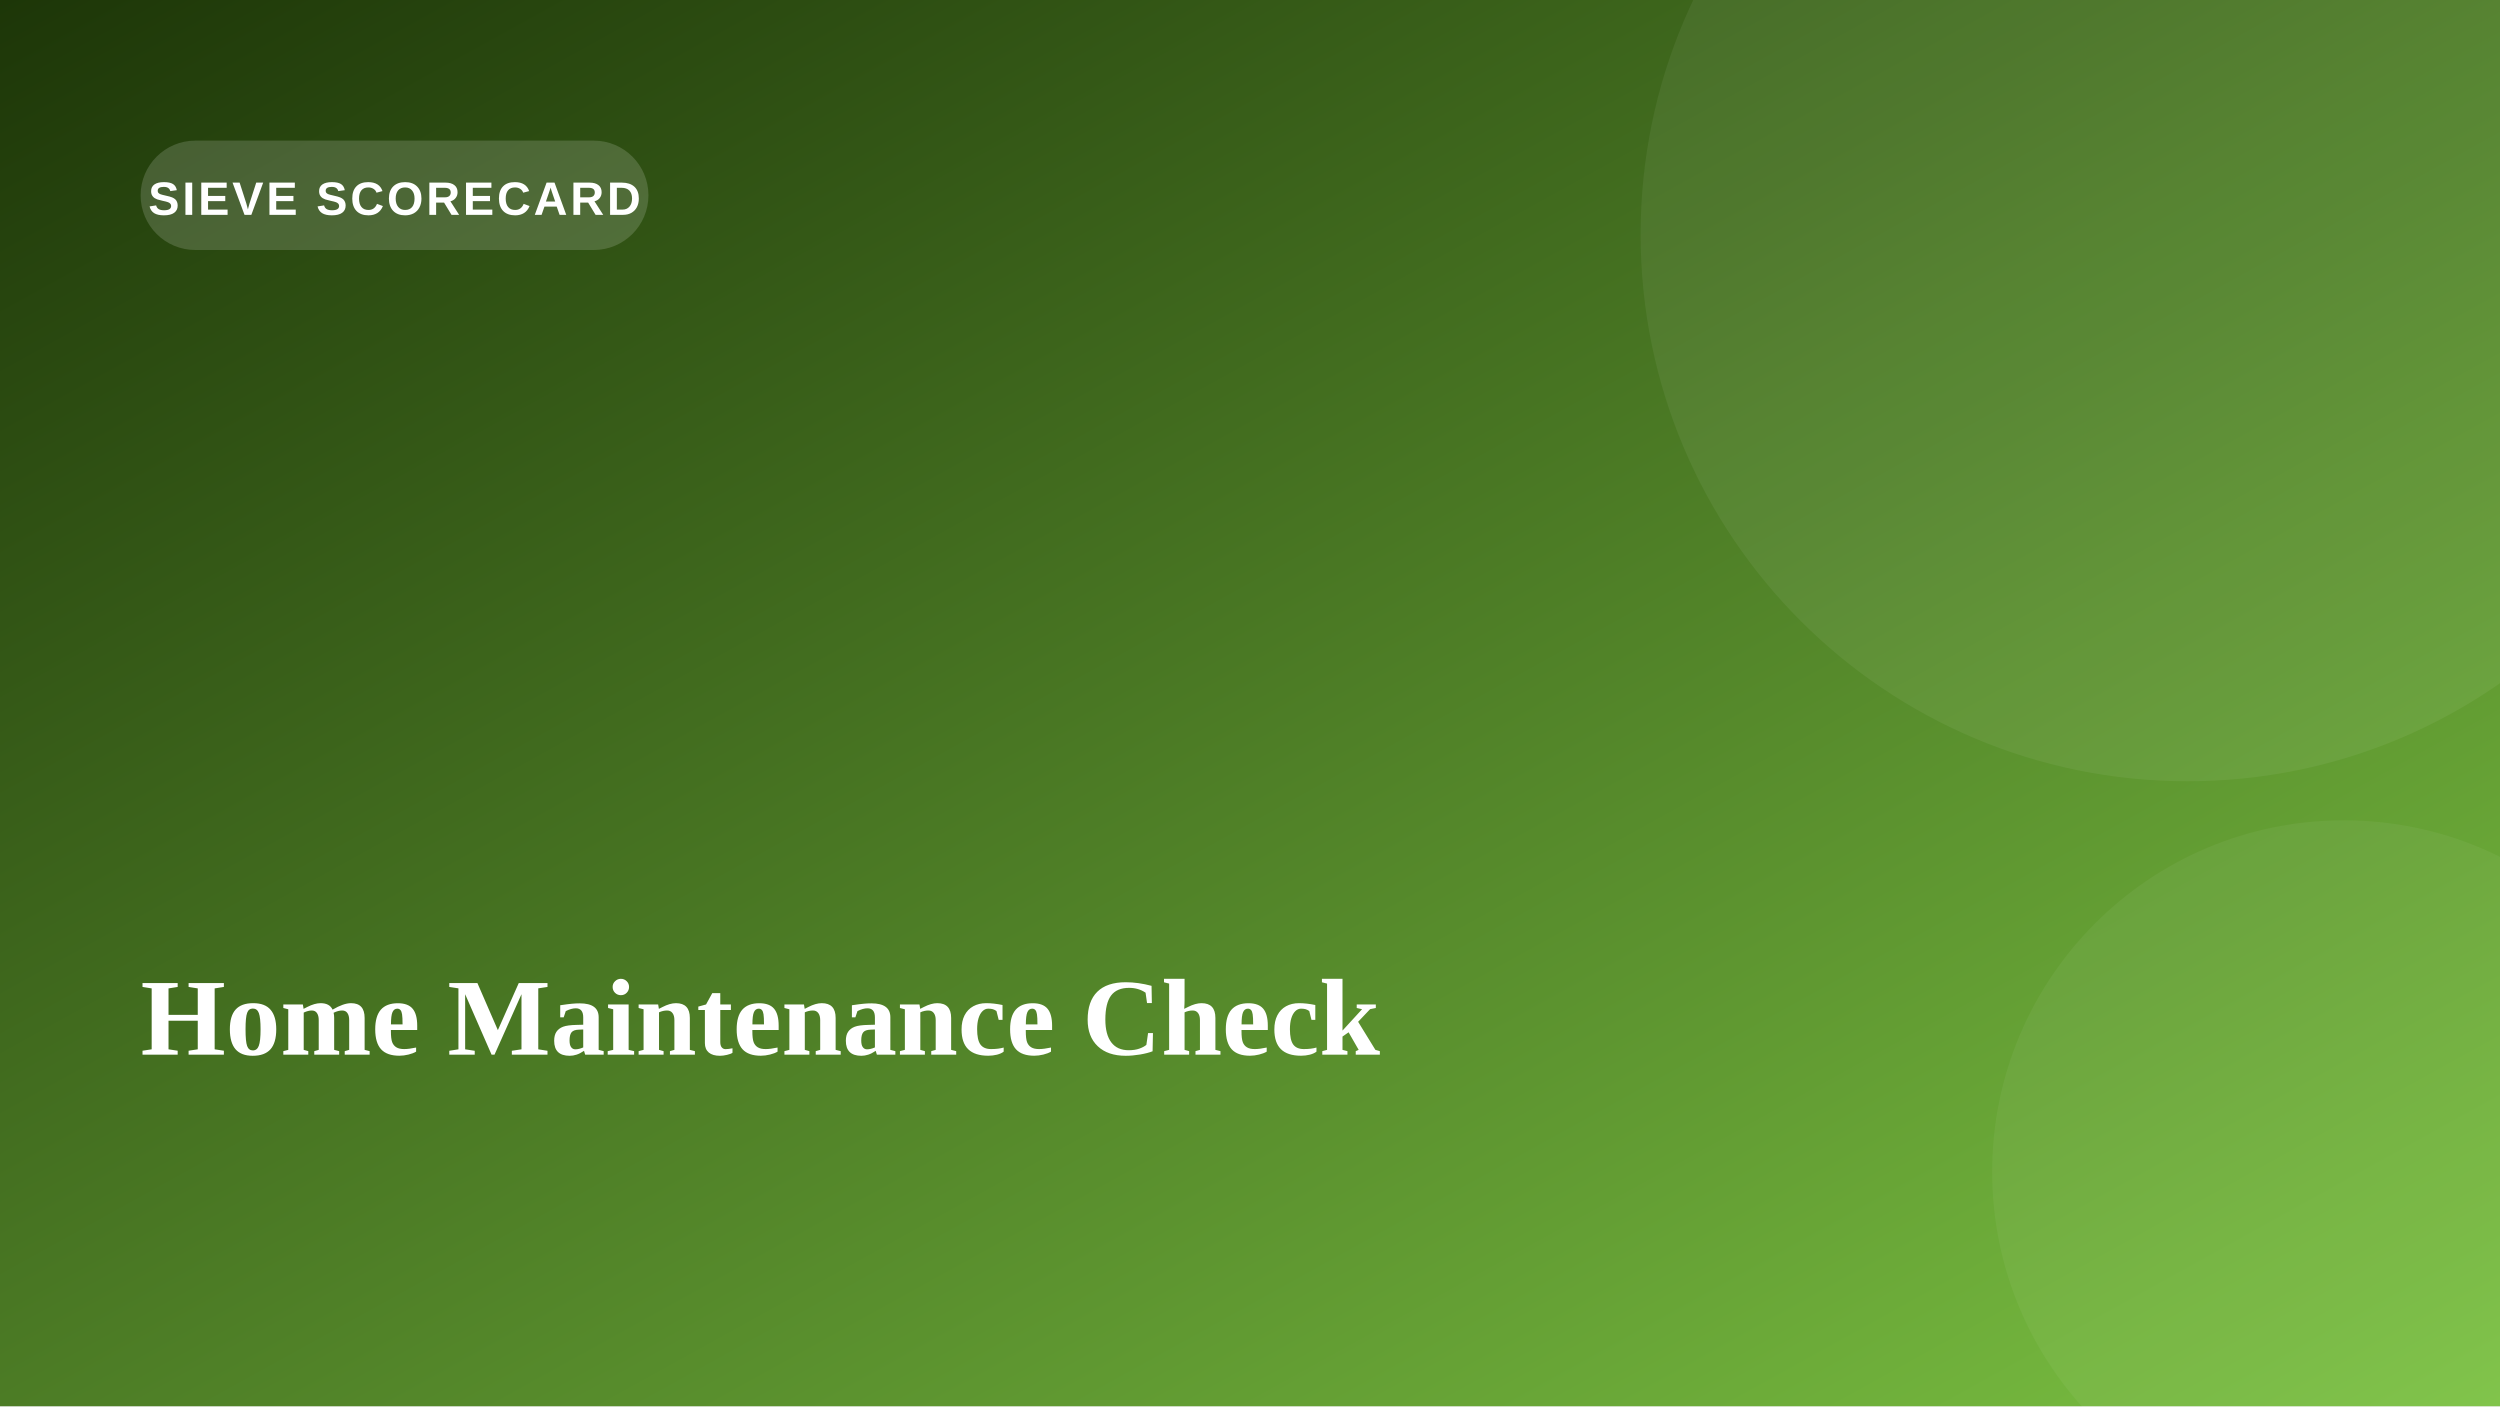
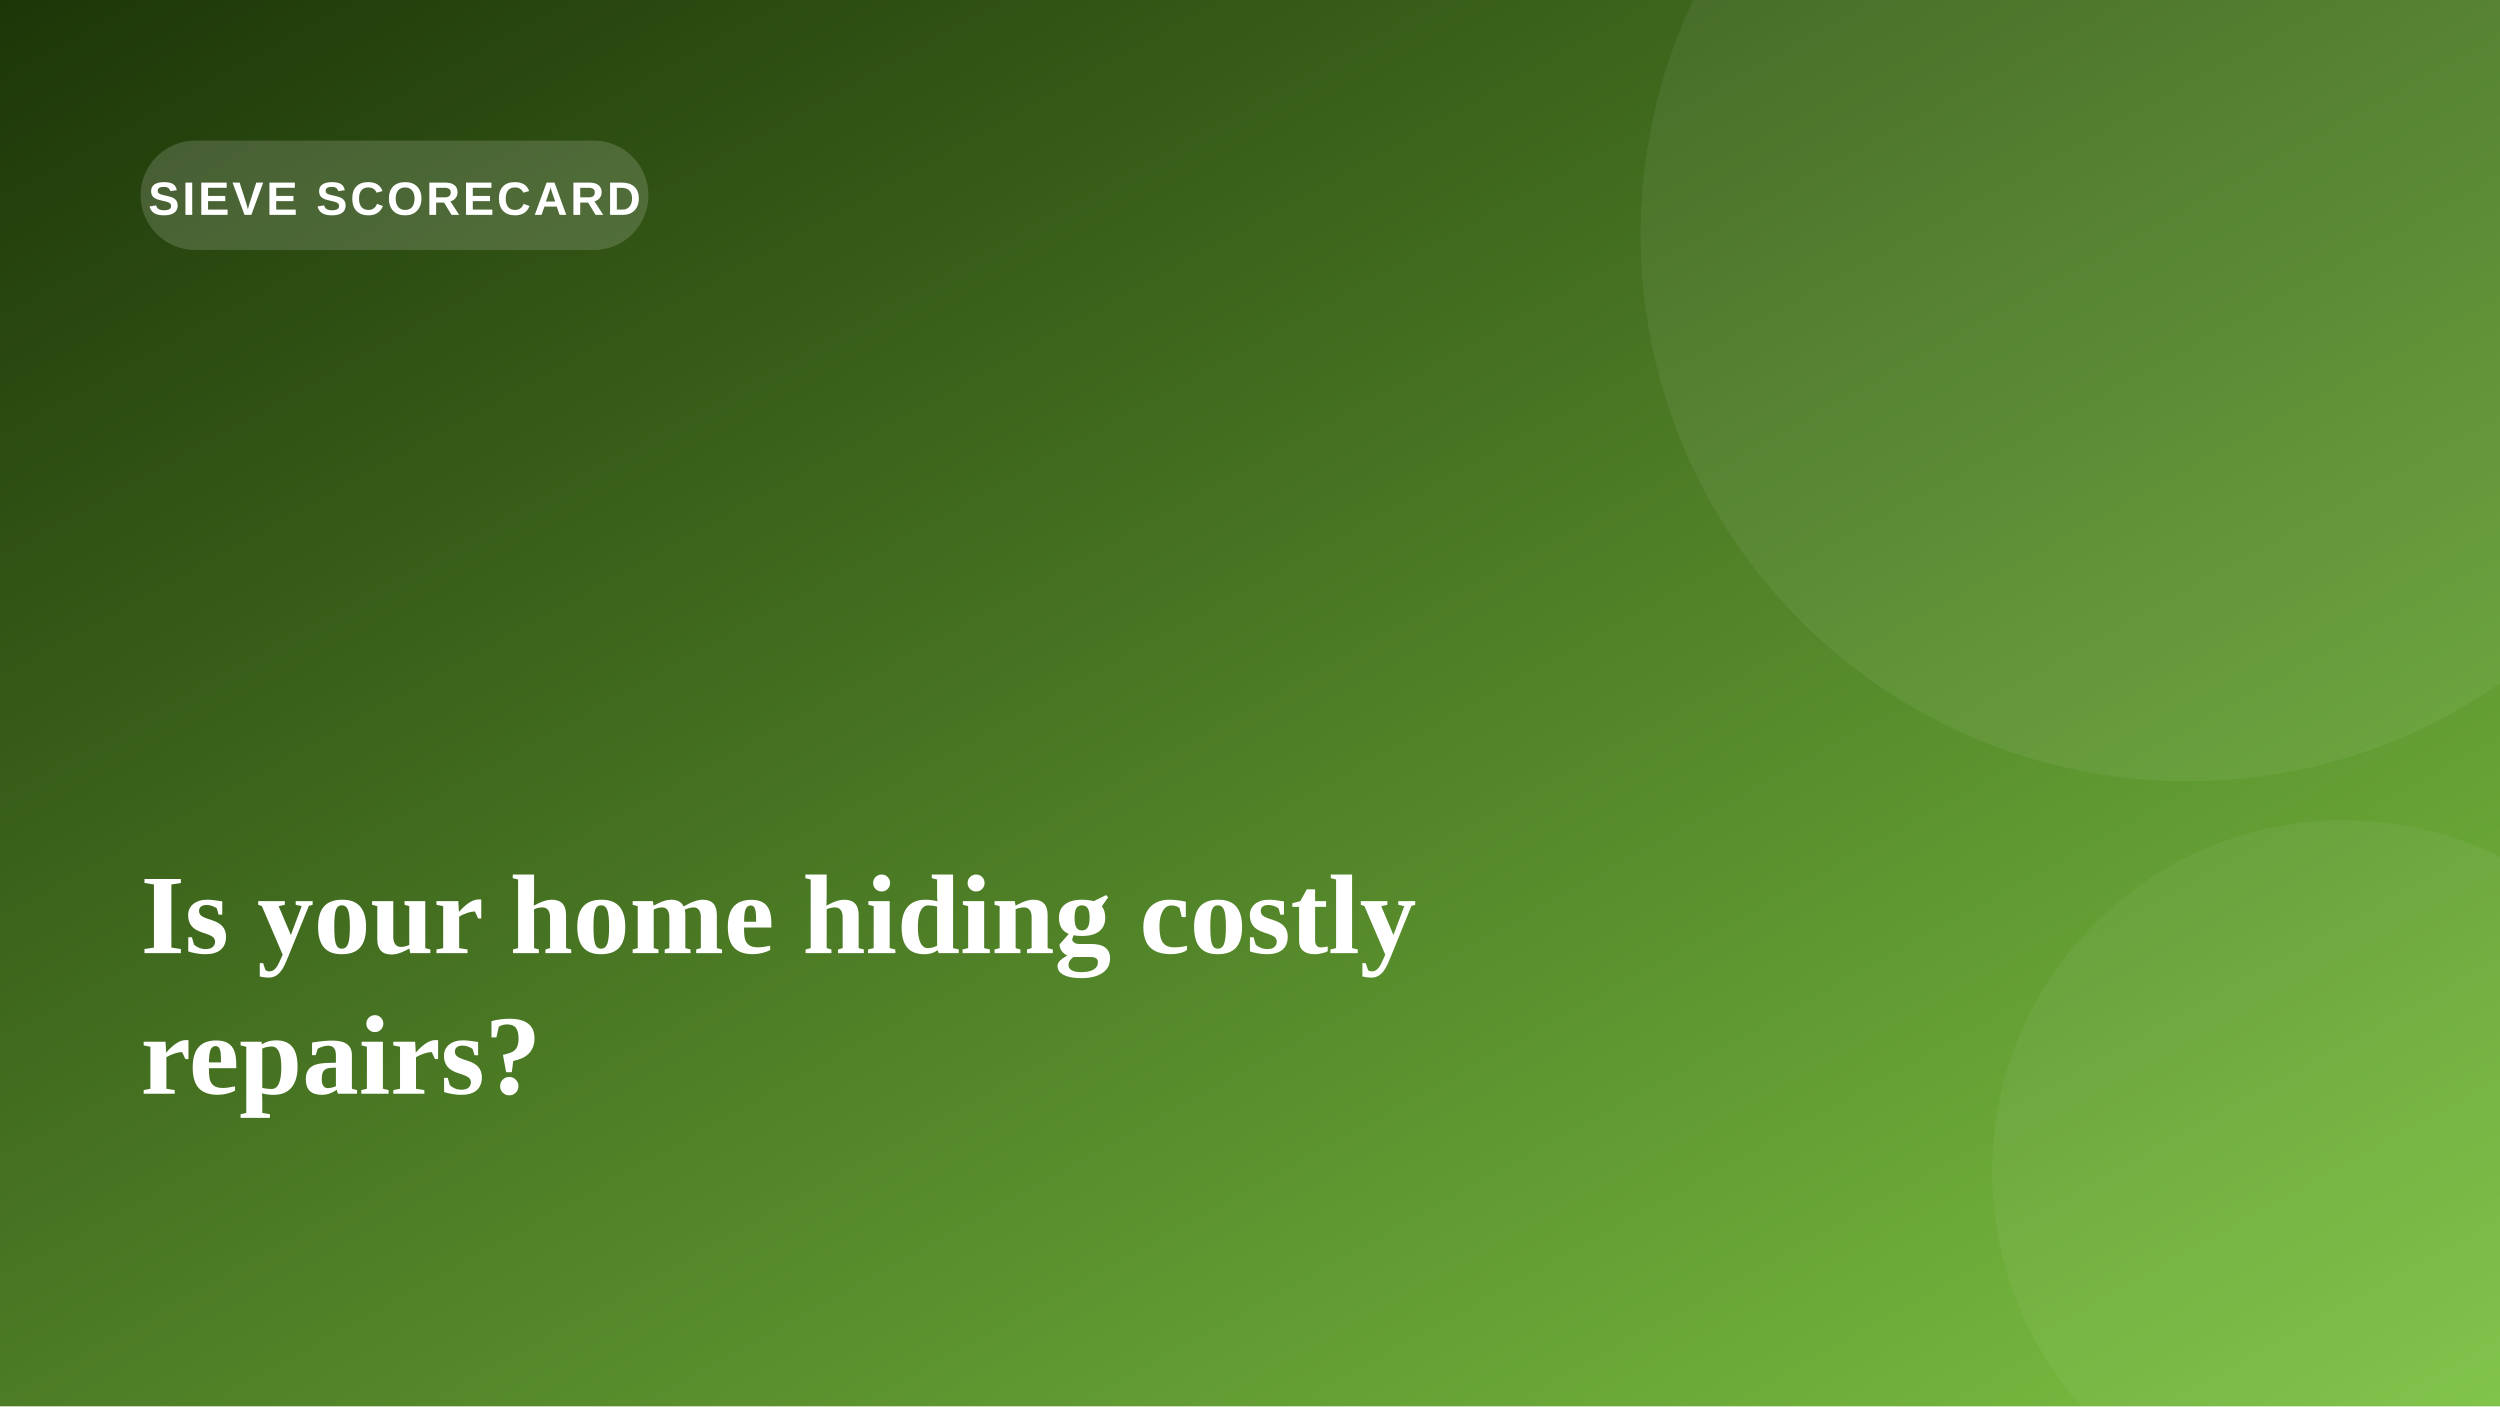
<svg xmlns="http://www.w3.org/2000/svg" width="640" height="360" viewBox="0 0 640 360">
  <defs>
    <linearGradient id="g" x1="0%" y1="0%" x2="100%" y2="100%">
      <stop offset="0%" stop-color="#1d3608" />
      <stop offset="100%" stop-color="#7bc142" />
    </linearGradient>
  </defs>
  <rect width="640" height="360" fill="url(#g)" />
  <circle cx="560" cy="60" r="140" fill="#ffffff" opacity="0.06" />
  <circle cx="600" cy="300" r="90" fill="#ffffff" opacity="0.05" />
  <rect x="36" y="36" width="130" height="28" rx="14" fill="#ffffff" opacity="0.16" />
  <text x="101" y="55" text-anchor="middle" font-family="Arial, sans-serif" font-size="12" font-weight="700" letter-spacing="0.06em" fill="#ffffff">SIEVE SCORECARD</text>
-   <text x="36" y="270" font-family="Georgia, 'Times New Roman', serif" font-size="28" font-weight="700" fill="#ffffff">Home Maintenance Check</text>
+   <text x="36" y="244" font-family="Georgia, 'Times New Roman', serif" font-size="29" font-weight="700" fill="#ffffff">Is your home hiding costly</text>
+   <text x="36" y="280" font-family="Georgia, 'Times New Roman', serif" font-size="29" font-weight="700" fill="#ffffff">repairs?</text>
</svg>
